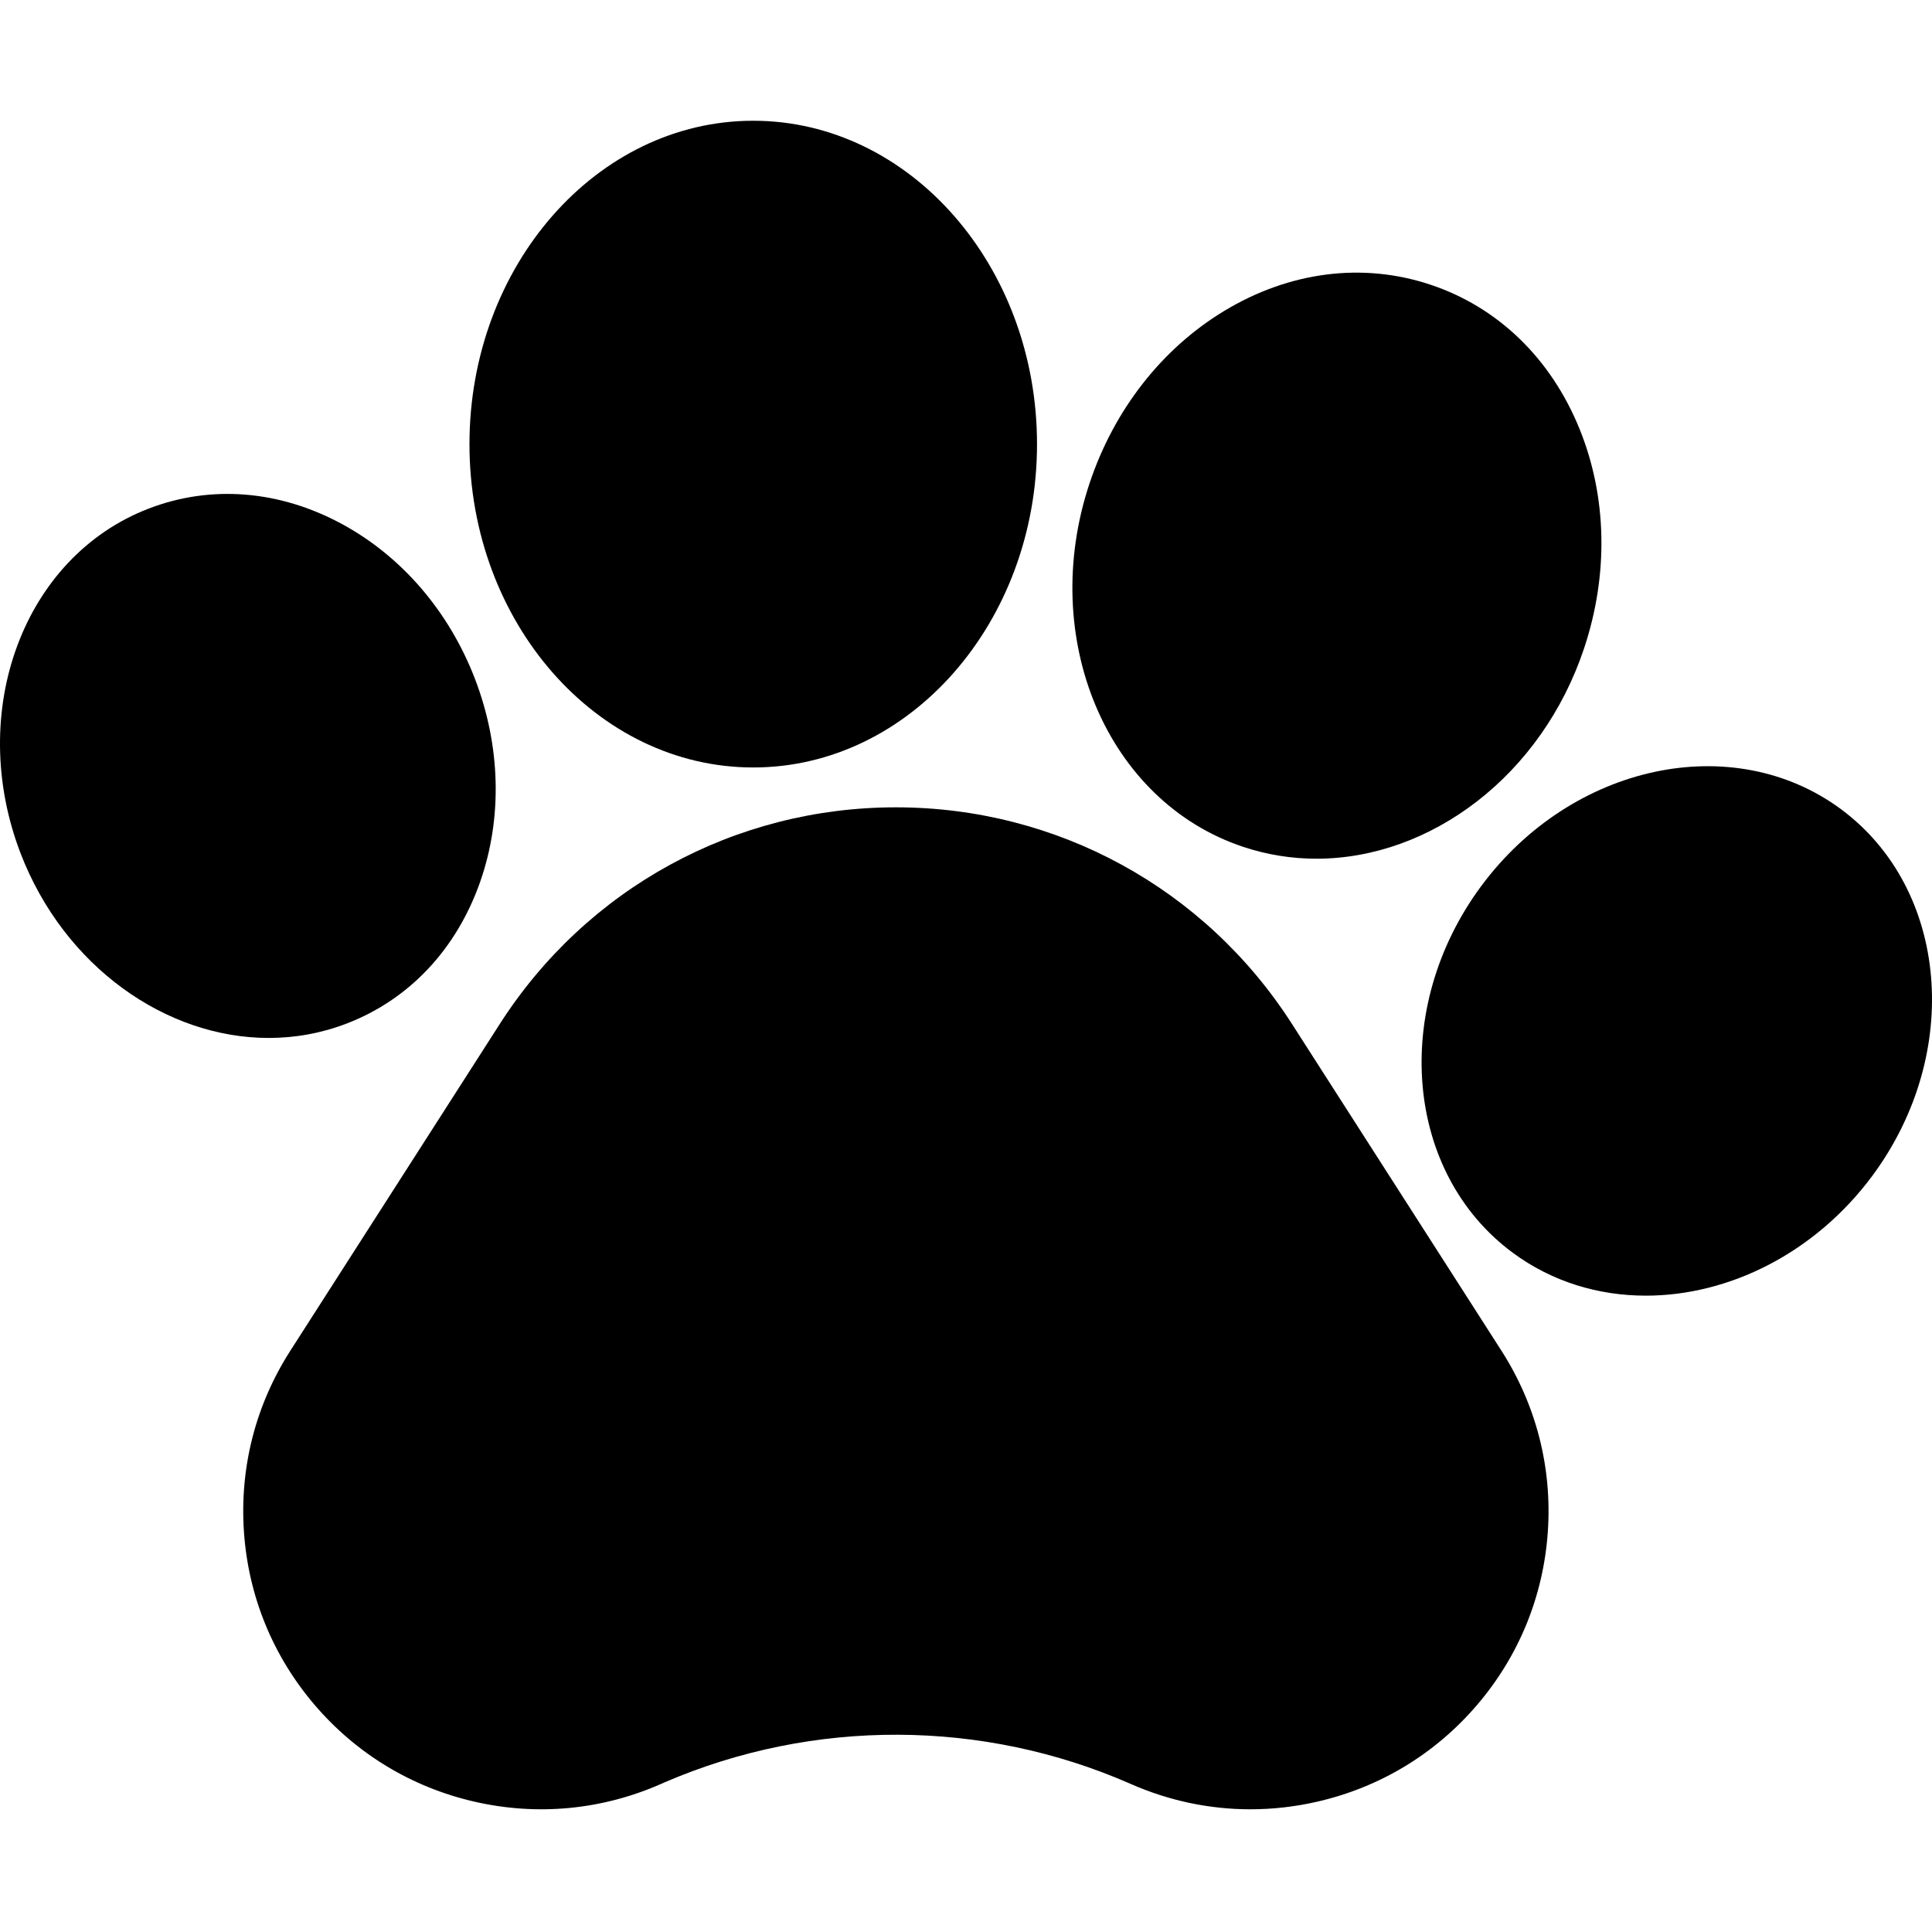
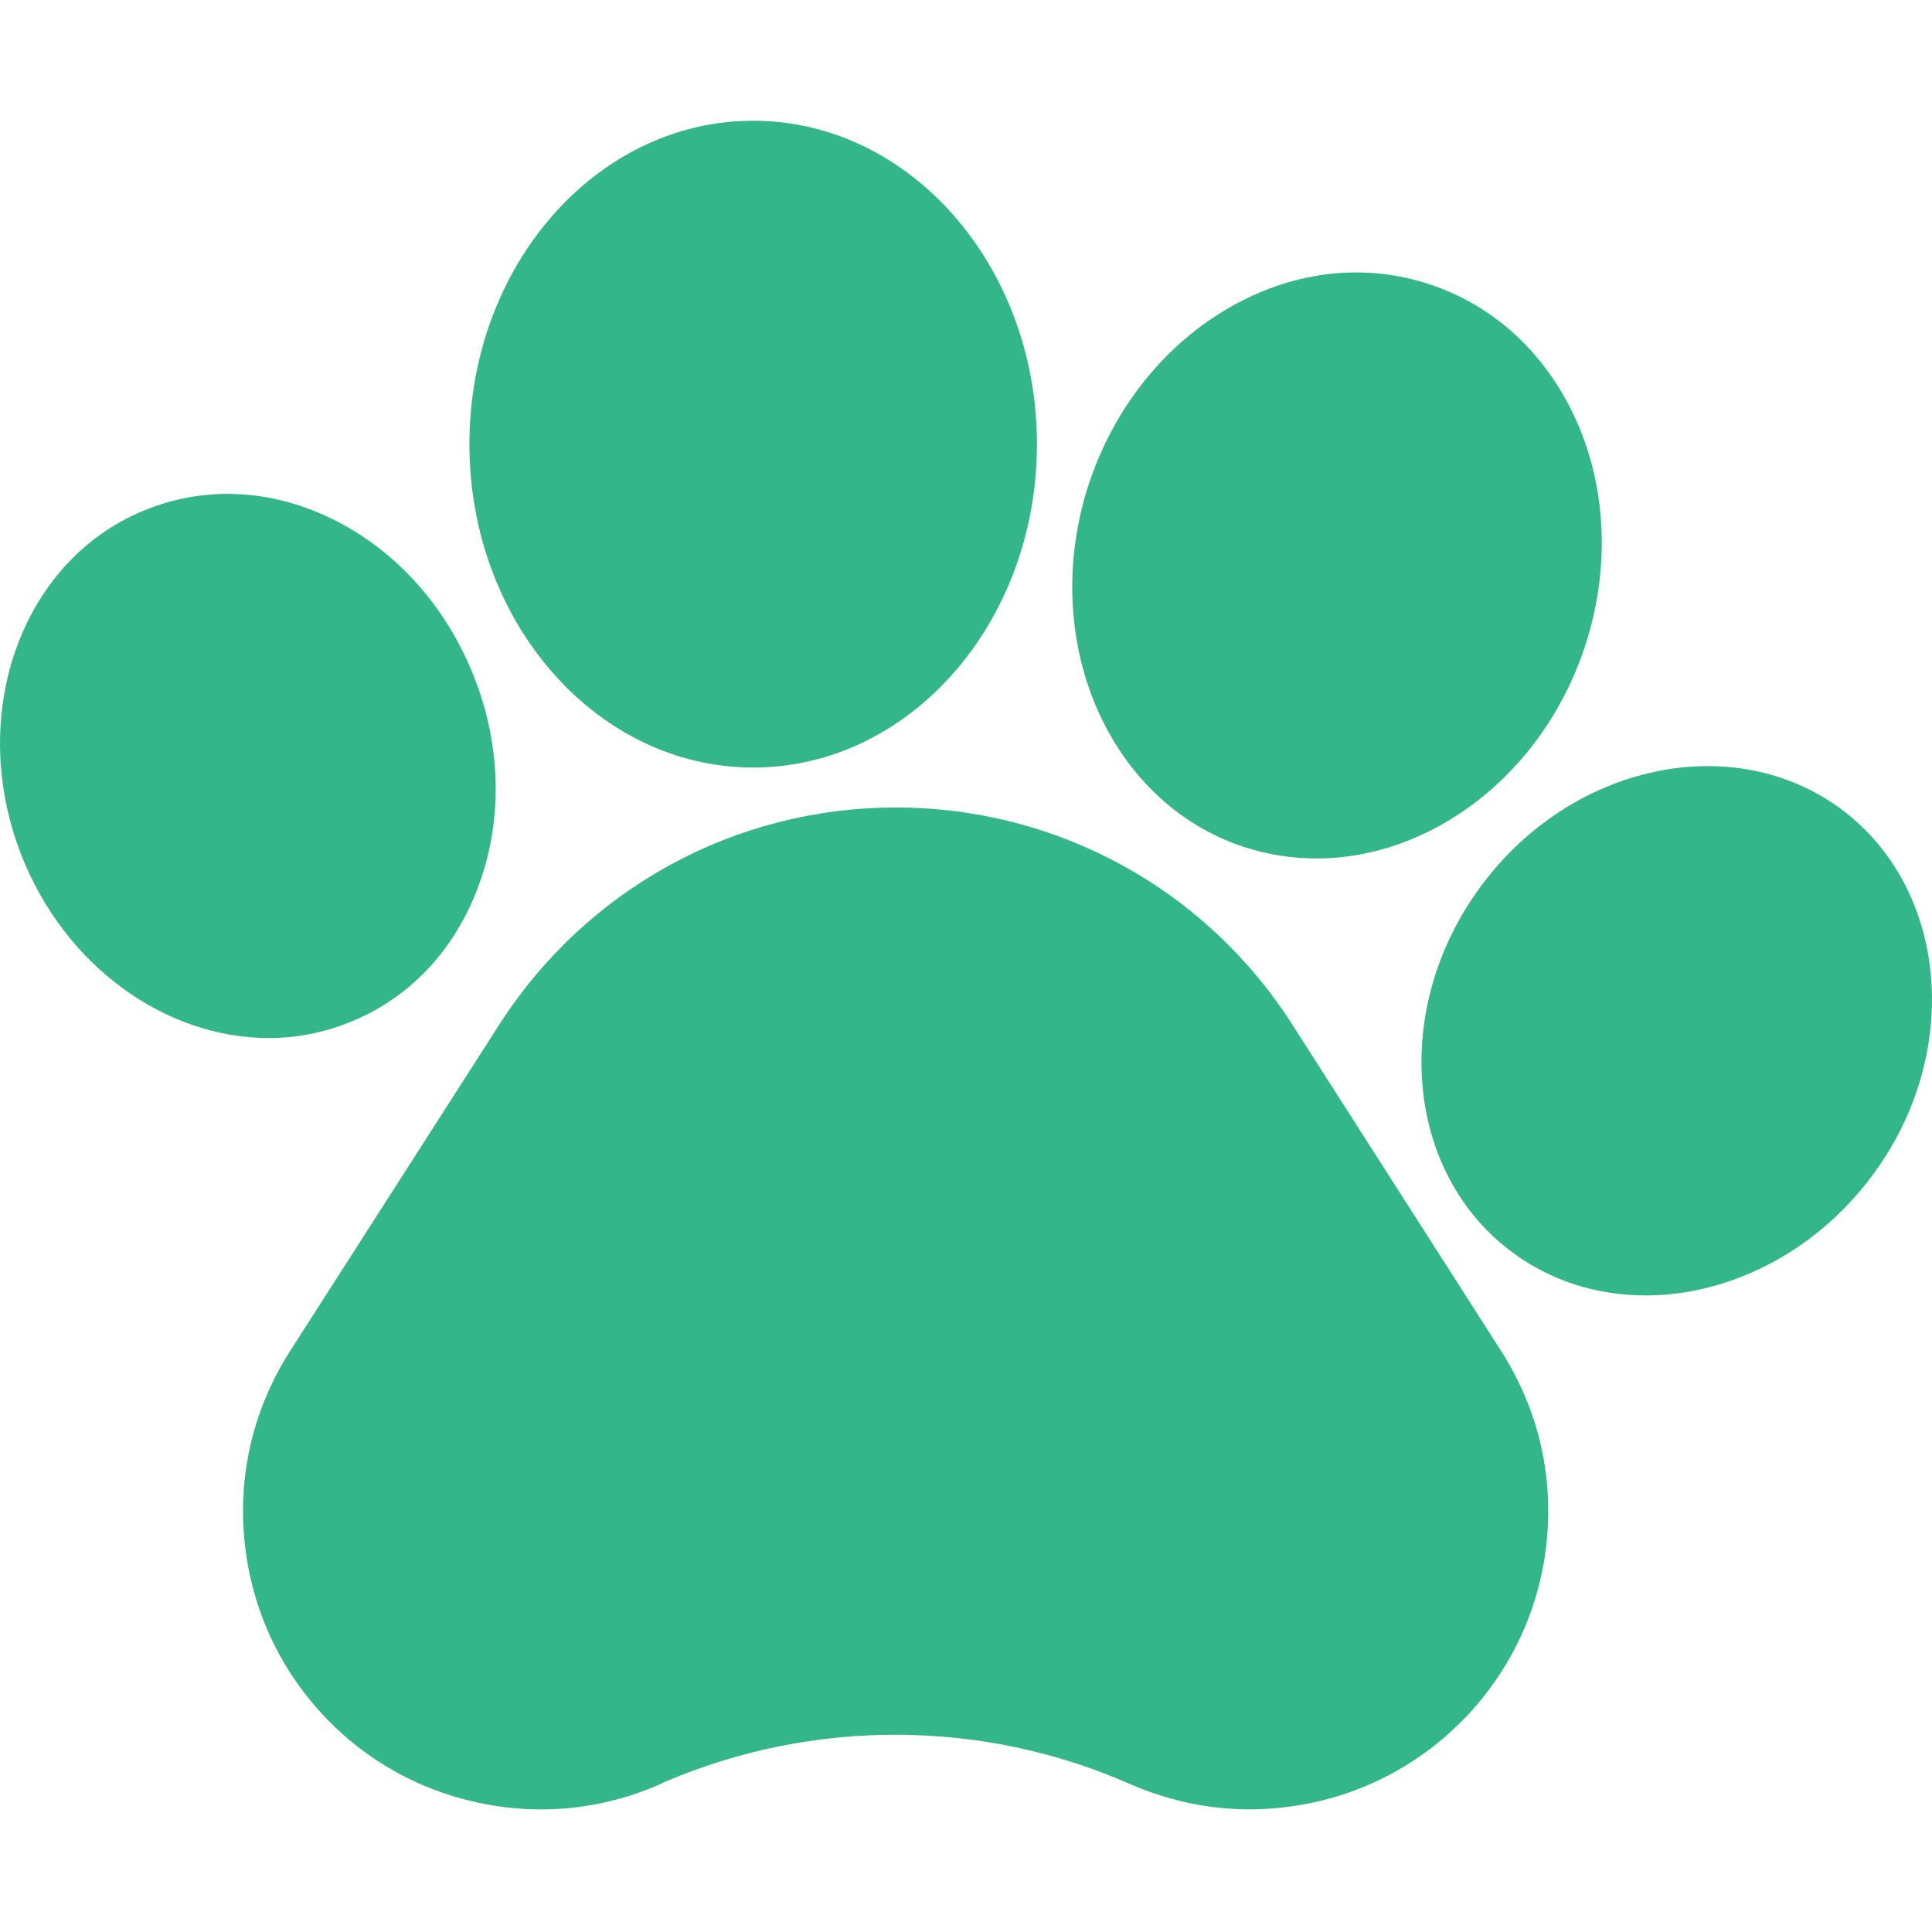
- <svg xmlns="http://www.w3.org/2000/svg" height="512pt" viewBox="0 -32 512 512" width="512pt">
-   <path d="m342.383 239.352c-23.039-35.941-62.277-57.402-104.965-57.402s-81.926 21.461-104.961 57.402l-55.516 86.605c-9.211 14.367-13.461 30.969-12.293 47.996 1.168 17.031 7.648 32.891 18.738 45.875 11.098 12.973 25.762 21.84 42.406 25.645 16.645 3.805 33.707 2.18 49.34-4.691l1.047-.465c39.336-16.945 84.285-16.789 123.52.465 10.121 4.449 20.844 6.699 31.664 6.699 5.883 0 11.801-.668 17.664-2.004 16.645-3.801 31.309-12.668 42.41-25.645 11.094-12.973 17.578-28.836 18.75-45.871 1.172-17.035-3.078-33.633-12.289-48.008zm0 0" />
-   <path d="m91.895 239.238c16.516-6.344 29.062-19.652 35.328-37.477 5.965-16.961 5.477-36.109-1.379-53.922-6.859-17.801-19.336-32.332-35.133-40.922-16.594-9.02-34.824-10.488-51.312-4.133-33.172 12.754-48.395 53.746-33.93 91.398 11.555 29.969 38.504 48.887 65.75 48.887 6.957 0 13.934-1.234 20.676-3.832zm0 0" />
-   <path d="m199.613 171.387c41.469 0 75.207-38.438 75.207-85.684 0-47.258-33.738-85.703-75.207-85.703-41.465 0-75.199 38.445-75.199 85.703 0 47.246 33.734 85.684 75.199 85.684zm0 0" />
-   <path d="m329.496 192.438h.004c6.379 2.117 12.887 3.129 19.367 3.129 30.242 0 59.715-22.012 70.961-55.84 6.477-19.473 6.051-40.062-1.199-57.973-7.586-18.75-21.645-32.359-39.59-38.324-17.949-5.965-37.359-3.477-54.66 7-16.527 10.008-29.191 26.246-35.66 45.719-13.652 41.078 4.641 84.273 40.777 96.289zm0 0" />
-   <path d="m487.875 182.438-.012-.012c-28.598-21.125-71.367-11.969-95.348 20.422-23.957 32.406-20.211 75.973 8.344 97.113 10.414 7.715 22.719 11.402 35.312 11.402 21.949 0 44.785-11.203 60.051-31.805 23.953-32.406 20.211-75.973-8.348-97.121zm0 0" />
+ <svg xmlns="http://www.w3.org/2000/svg" version="1.1" id="Layer_1" x="0px" y="0px" viewBox="0 0 512 512" style="enable-background:new 0 0 512 512;" xml:space="preserve">
+   <style type="text/css">
+ 	.st0{fill:#32B68A;}
+ </style>
+   <path class="st0" d="M342.4,271.4c-23-35.9-62.3-57.4-105-57.4s-81.9,21.5-105,57.4L76.9,358c-9.2,14.4-13.5,31-12.3,48  c1.2,17,7.6,32.9,18.7,45.9c11.1,13,25.8,21.8,42.4,25.6s33.7,2.2,49.3-4.7l1-0.5c39.3-16.9,84.3-16.8,123.5,0.5  c10.1,4.4,20.8,6.7,31.7,6.7c5.9,0,11.8-0.7,17.7-2c16.6-3.8,31.3-12.7,42.4-25.6c11.1-13,17.6-28.8,18.8-45.9s-3.1-33.6-12.3-48  L342.4,271.4z" />
+   <path class="st0" d="M91.9,271.2c16.5-6.3,29.1-19.7,35.3-37.5c6-17,5.5-36.1-1.4-53.9c-6.9-17.8-19.3-32.3-35.1-40.9  c-16.6-9-34.8-10.5-51.3-4.1C6.2,147.5-9,188.5,5.5,226.2c11.6,30,38.5,48.9,65.8,48.9C78.2,275.1,85.2,273.8,91.9,271.2z" />
+   <path class="st0" d="M199.6,203.4c41.5,0,75.2-38.4,75.2-85.7c0-47.3-33.7-85.7-75.2-85.7c-41.5,0-75.2,38.4-75.2,85.7  C124.4,164.9,158.1,203.4,199.6,203.4z" />
+   <path class="st0" d="M329.5,224.4L329.5,224.4c6.4,2.1,12.9,3.1,19.4,3.1c30.2,0,59.7-22,71-55.8c6.5-19.5,6.1-40.1-1.2-58  C411,95,397,81.4,379,75.4c-17.9-6-37.4-3.5-54.7,7c-16.5,10-29.2,26.2-35.7,45.7C275.1,169.2,293.4,212.4,329.5,224.4z" />
+   <path class="st0" d="M487.9,214.4L487.9,214.4c-28.6-21.1-71.4-12-95.4,20.4c-24,32.4-20.2,76,8.3,97.1  c10.4,7.7,22.7,11.4,35.3,11.4c21.9,0,44.8-11.2,60.1-31.8C520.2,279.2,516.4,235.6,487.9,214.4z" />
</svg>
